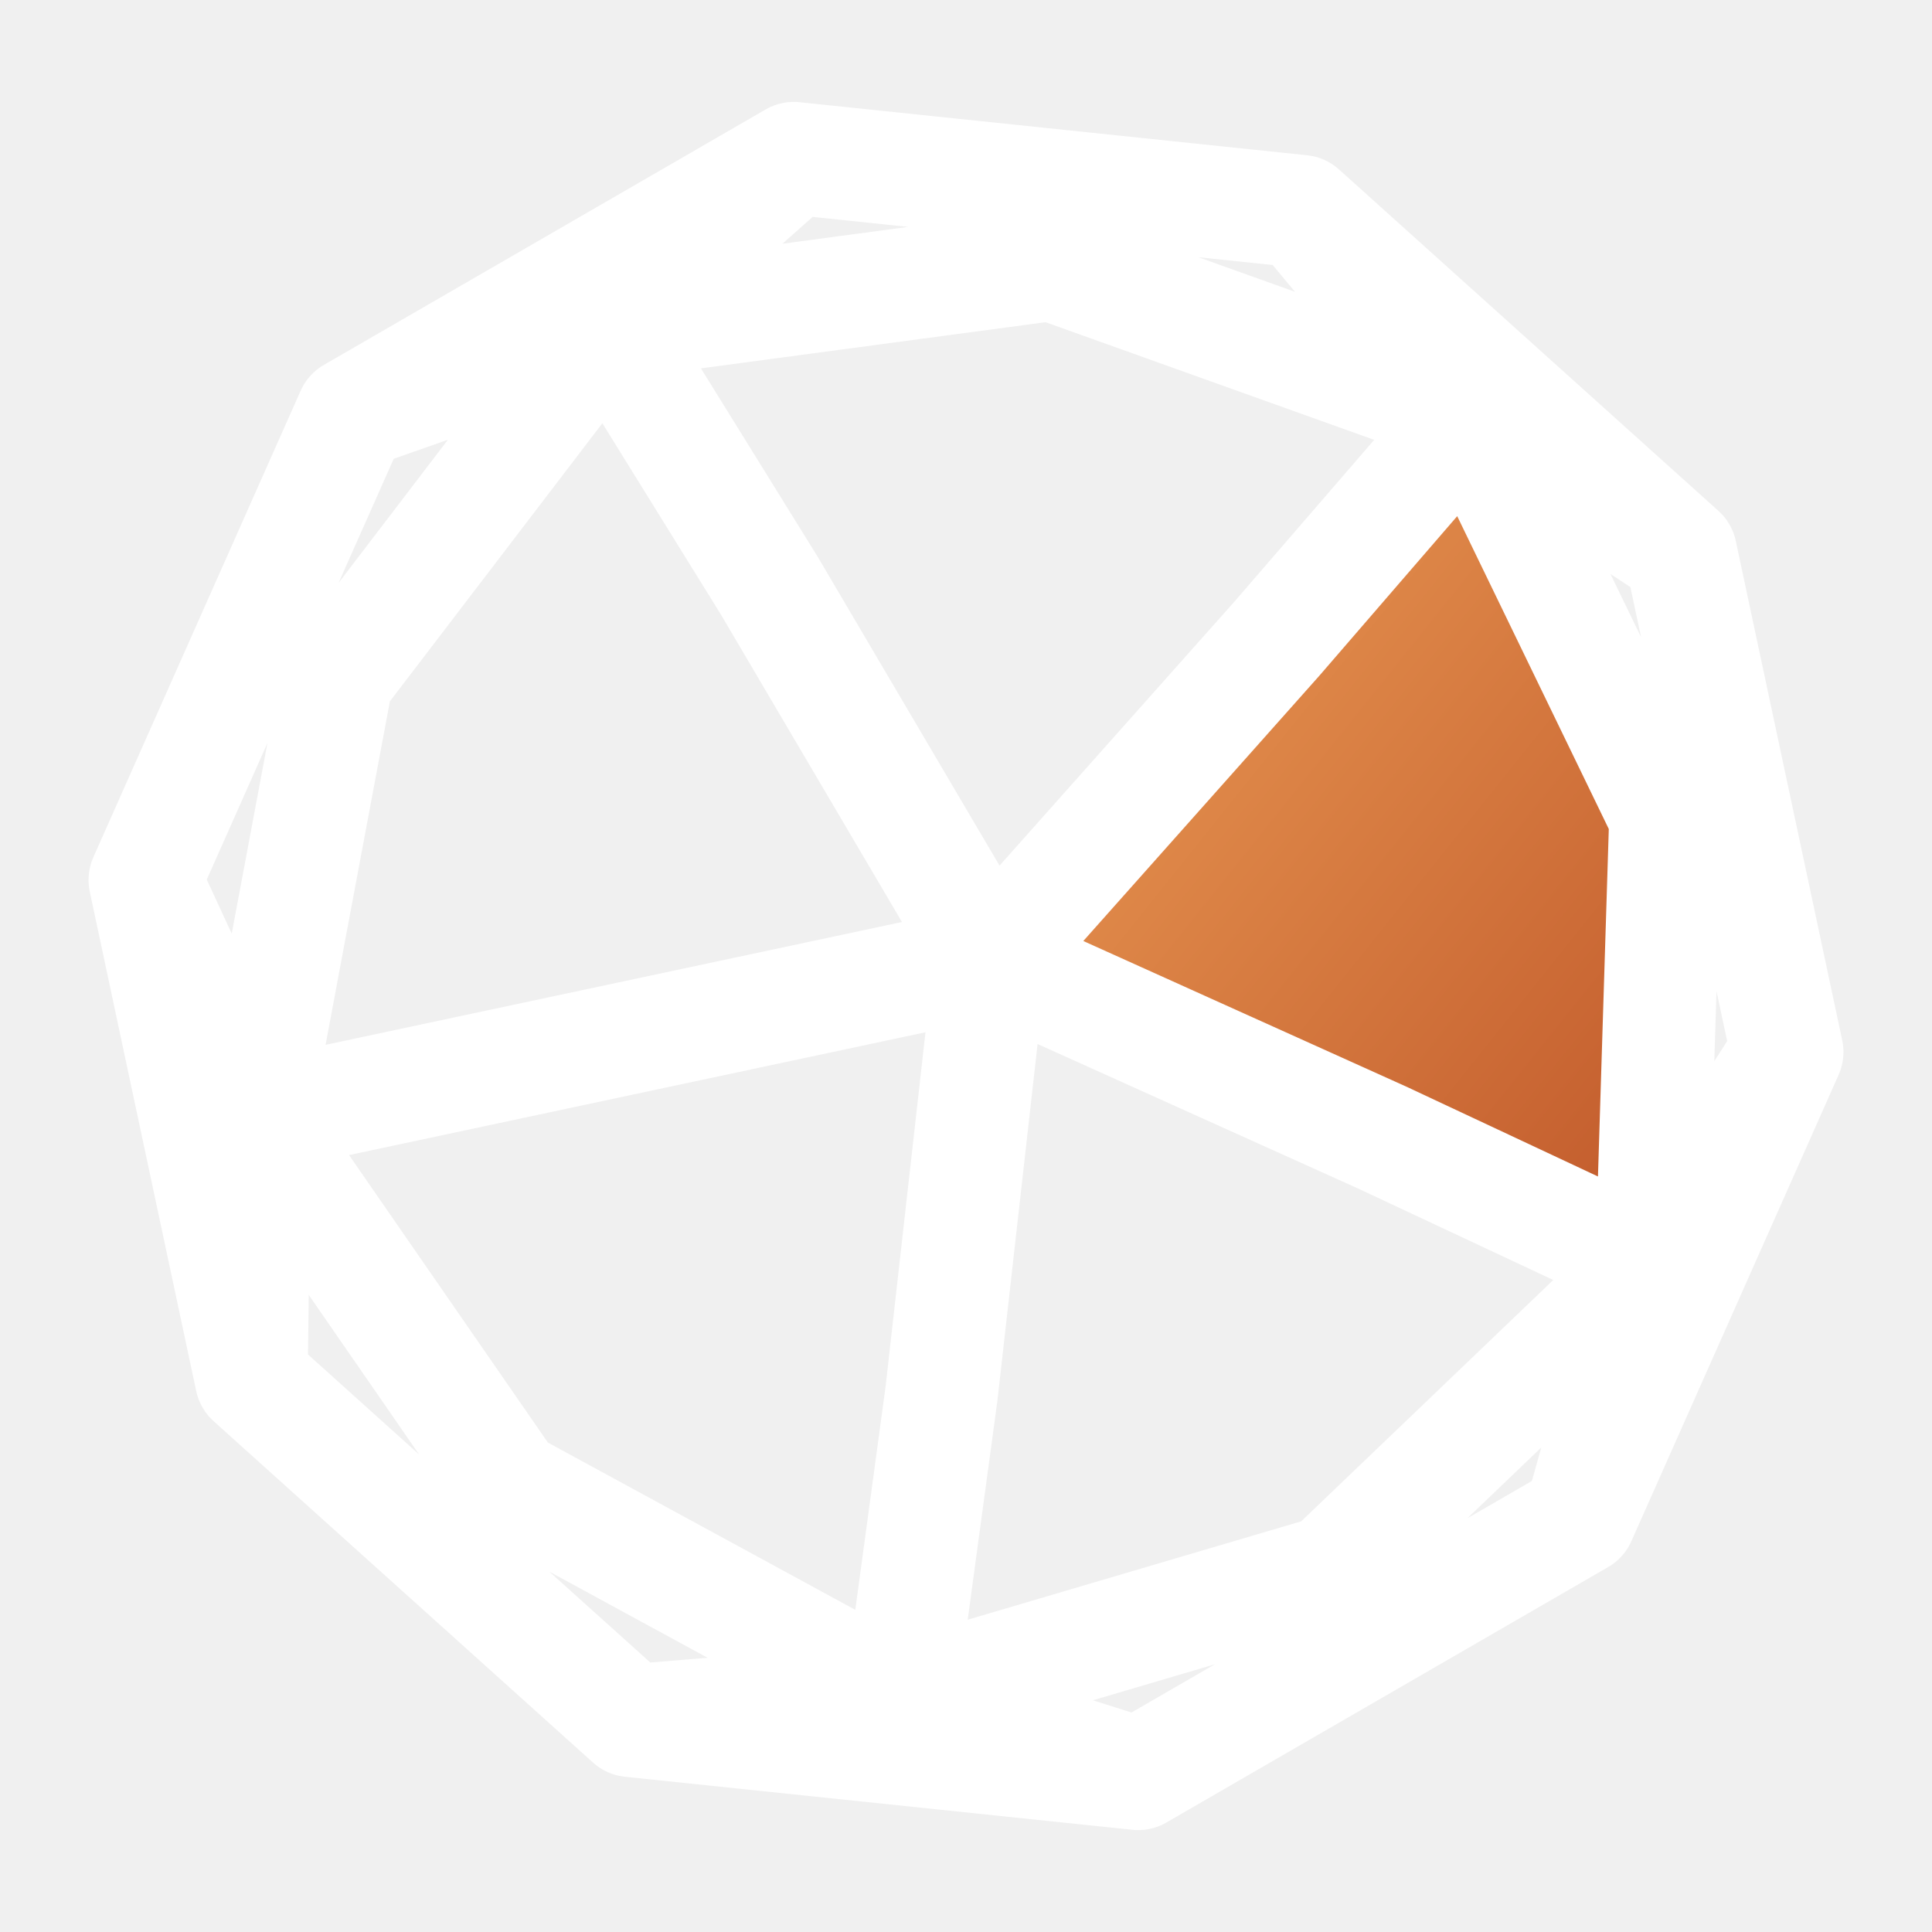
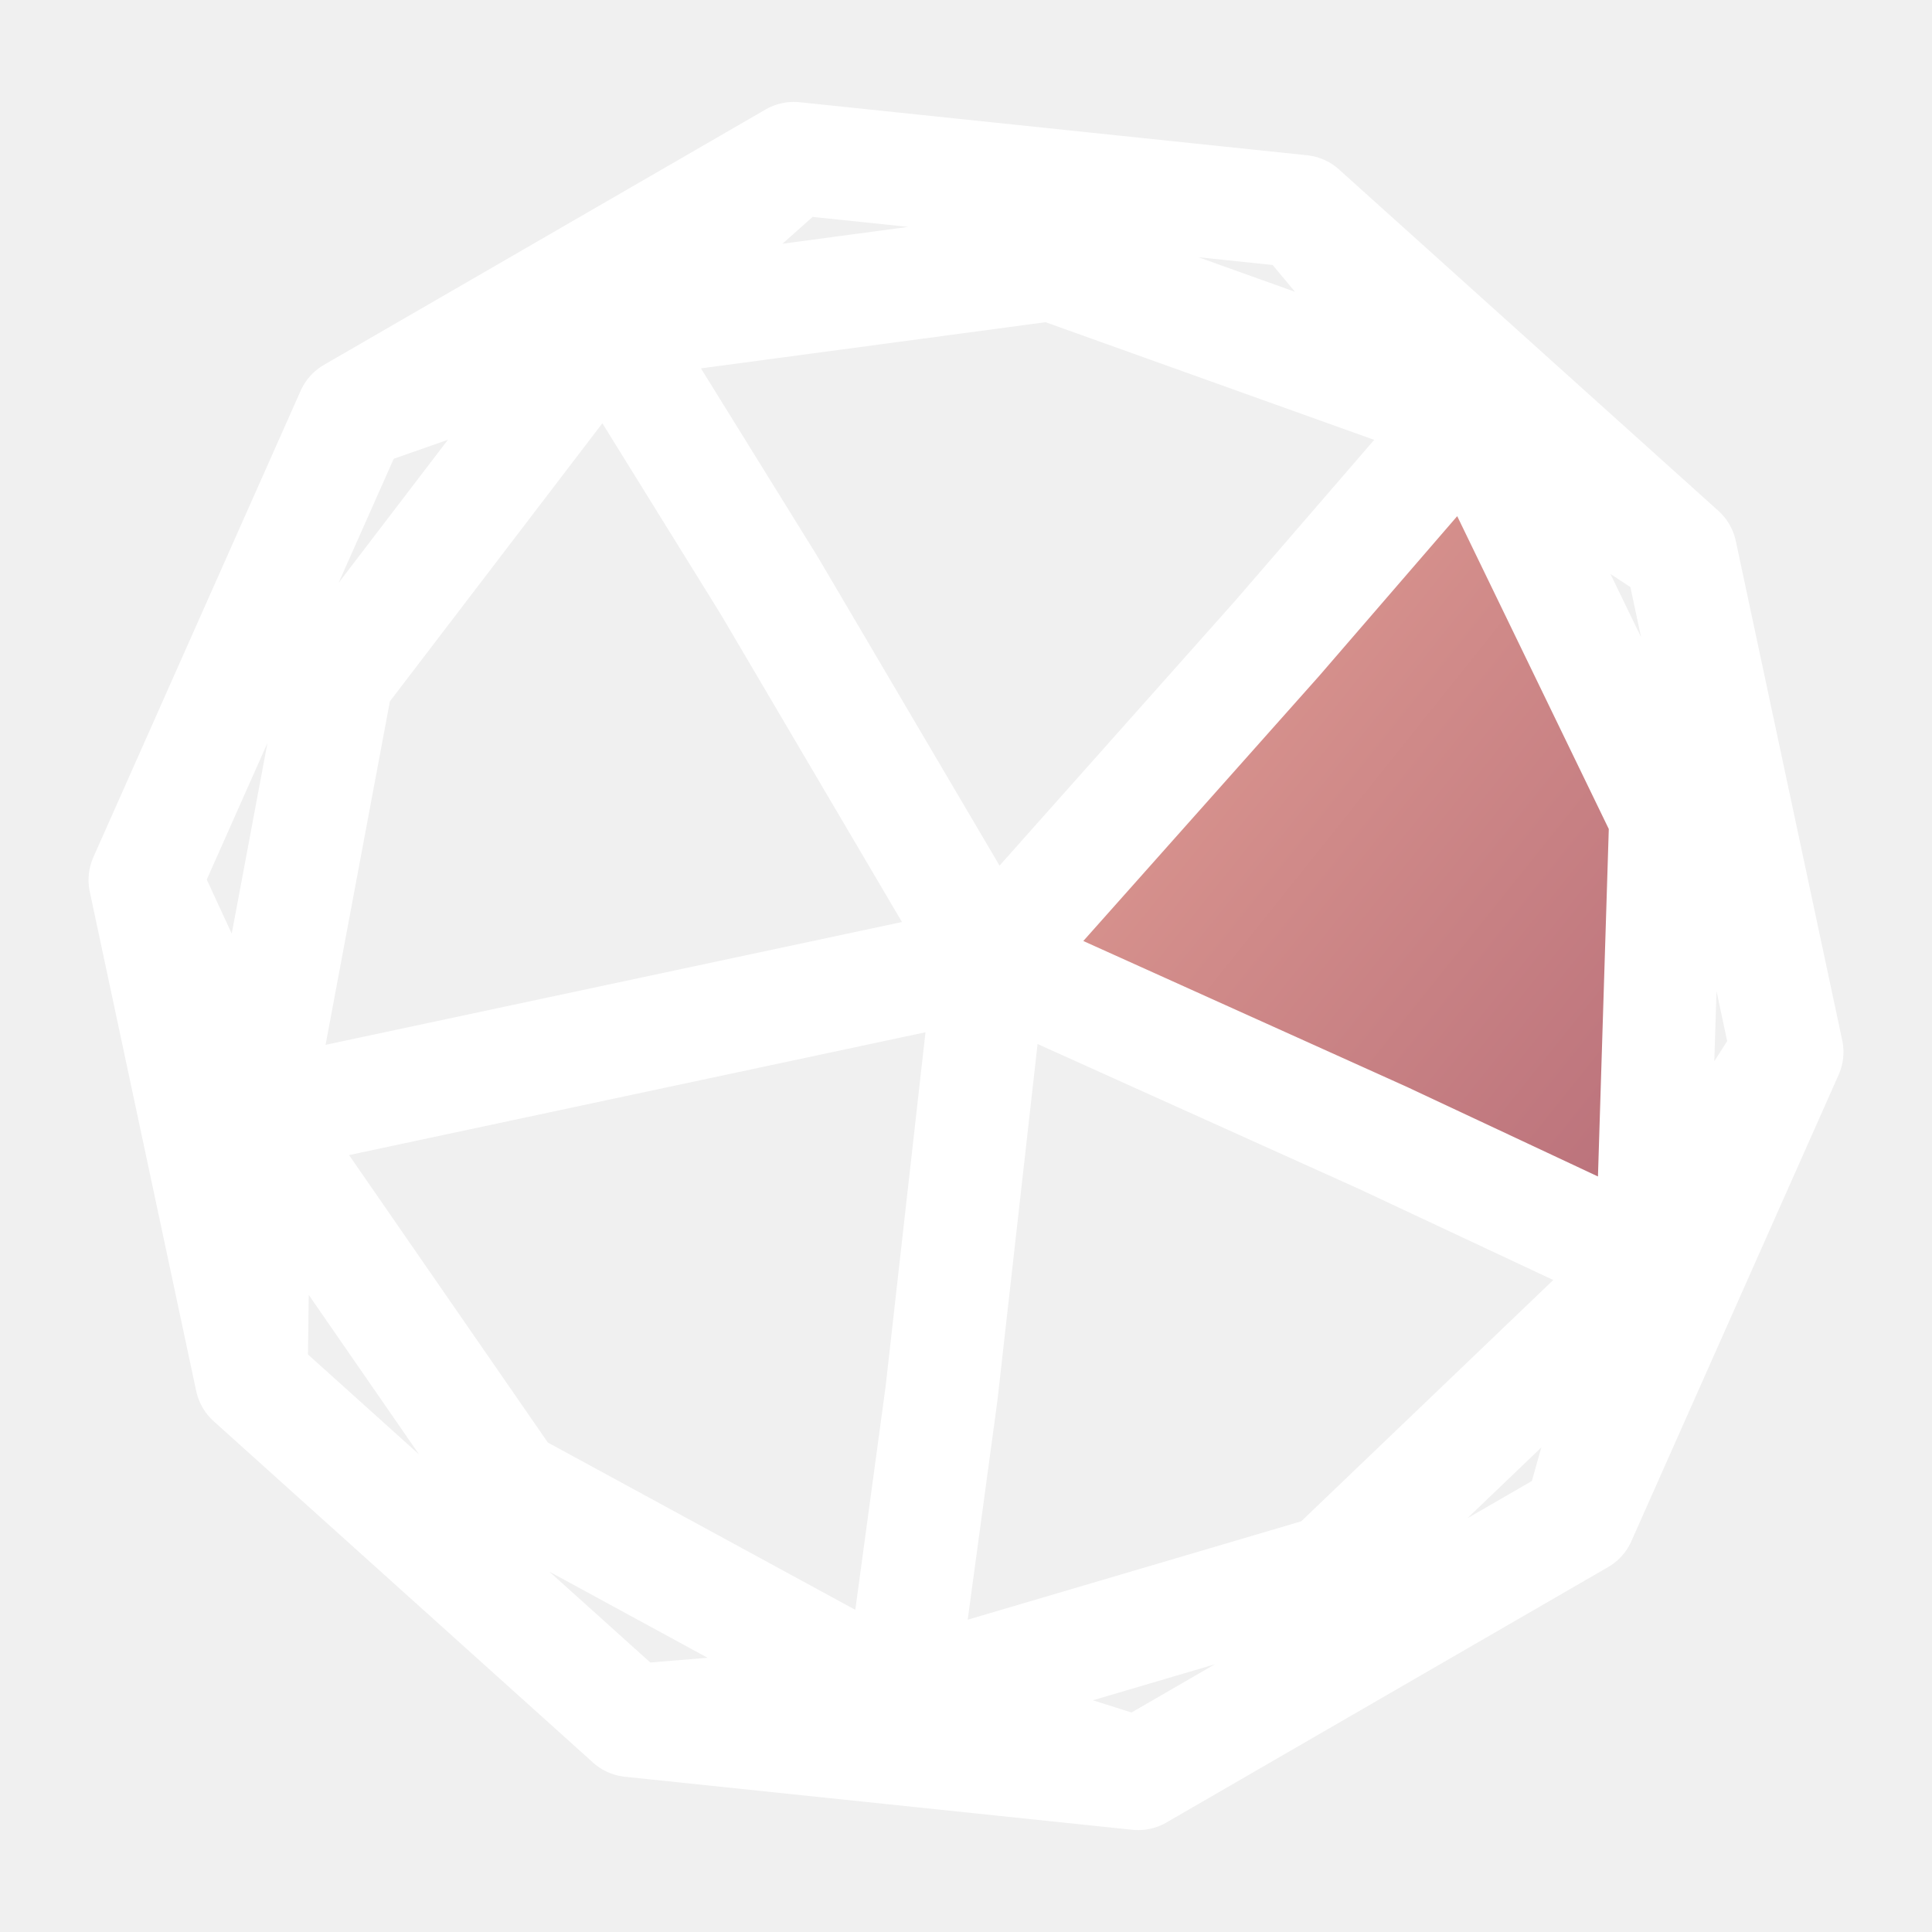
<svg xmlns="http://www.w3.org/2000/svg" viewBox="0 0 240 240" role="img">
  <defs>
-     <linearGradient id="qs-mind-face-small-white" x1="0" y1="0" x2="1" y2="1">
-       <stop offset="0" stop-color="#F0A35A" />
-       <stop offset="1" stop-color="#C0582A" />
+     <linearGradient id="site-break-face-small-white" x1="0" y1="0" x2="1" y2="1">
+       <stop offset="0" stop-color="#E8A598" />
+       <stop offset="1" stop-color="#B76E79" />
    </linearGradient>
  </defs>
-   <polygon class="face" points="182.68,51.49 206.9,101.48 205.17,157 171.83,141.37 123.01,119.36 158.61,79.35" fill="url(#qs-mind-face-small-white)" />
+   <polygon class="face" points="182.68,51.49 206.9,101.48 205.17,157 171.83,141.37 123.01,119.36 158.61,79.35" fill="url(#site-break-face-small-white)" />
  <path class="sphere" d="M18 109.32L31.22 171.34M18 109.32L31.63 138.83M18 109.32L43.74 51.39M31.22 171.34L31.63 138.83M31.22 171.34L78.35 213.75M31.63 138.83L41.86 84.2M31.63 138.83L63.25 184.55M31.63 138.83L69.83 130.69M41.86 84.2L75.43 40.26M43.74 51.39L75.43 40.26M43.74 51.39L98.61 19.66M63.25 184.55L111.82 210.98M69.83 130.69L123.01 119.36M75.43 40.26L95.57 72.76M75.43 40.26L98.61 19.66M75.43 40.26L130.64 32.86M78.35 213.75L111.82 210.98M78.35 213.75L141.39 220.34M95.57 72.76L123.01 119.36M98.61 19.66L161.65 26.25M111.82 210.98L116.96 173.1M111.82 210.98L141.39 220.34M111.82 210.98L165.25 195.22M116.96 173.1L123.01 119.36M123.01 119.36L158.61 79.35M123.01 119.36L171.83 141.37M130.64 32.86L182.68 51.49M141.39 220.34L196.26 188.61M158.61 79.35L182.68 51.49M161.65 26.25L182.68 51.49M161.65 26.25L208.78 68.66M165.25 195.22L205.17 157M171.83 141.37L205.17 157M182.68 51.49L206.9 101.48M182.68 51.49L208.78 68.66M196.26 188.61L205.17 157M196.26 188.61L222 130.68M205.17 157L206.9 101.48M205.17 157L222 130.68M208.78 68.66L222 130.68" fill="none" stroke="#FFFFFF" stroke-width="14" stroke-linecap="round" stroke-linejoin="round" />
</svg>
